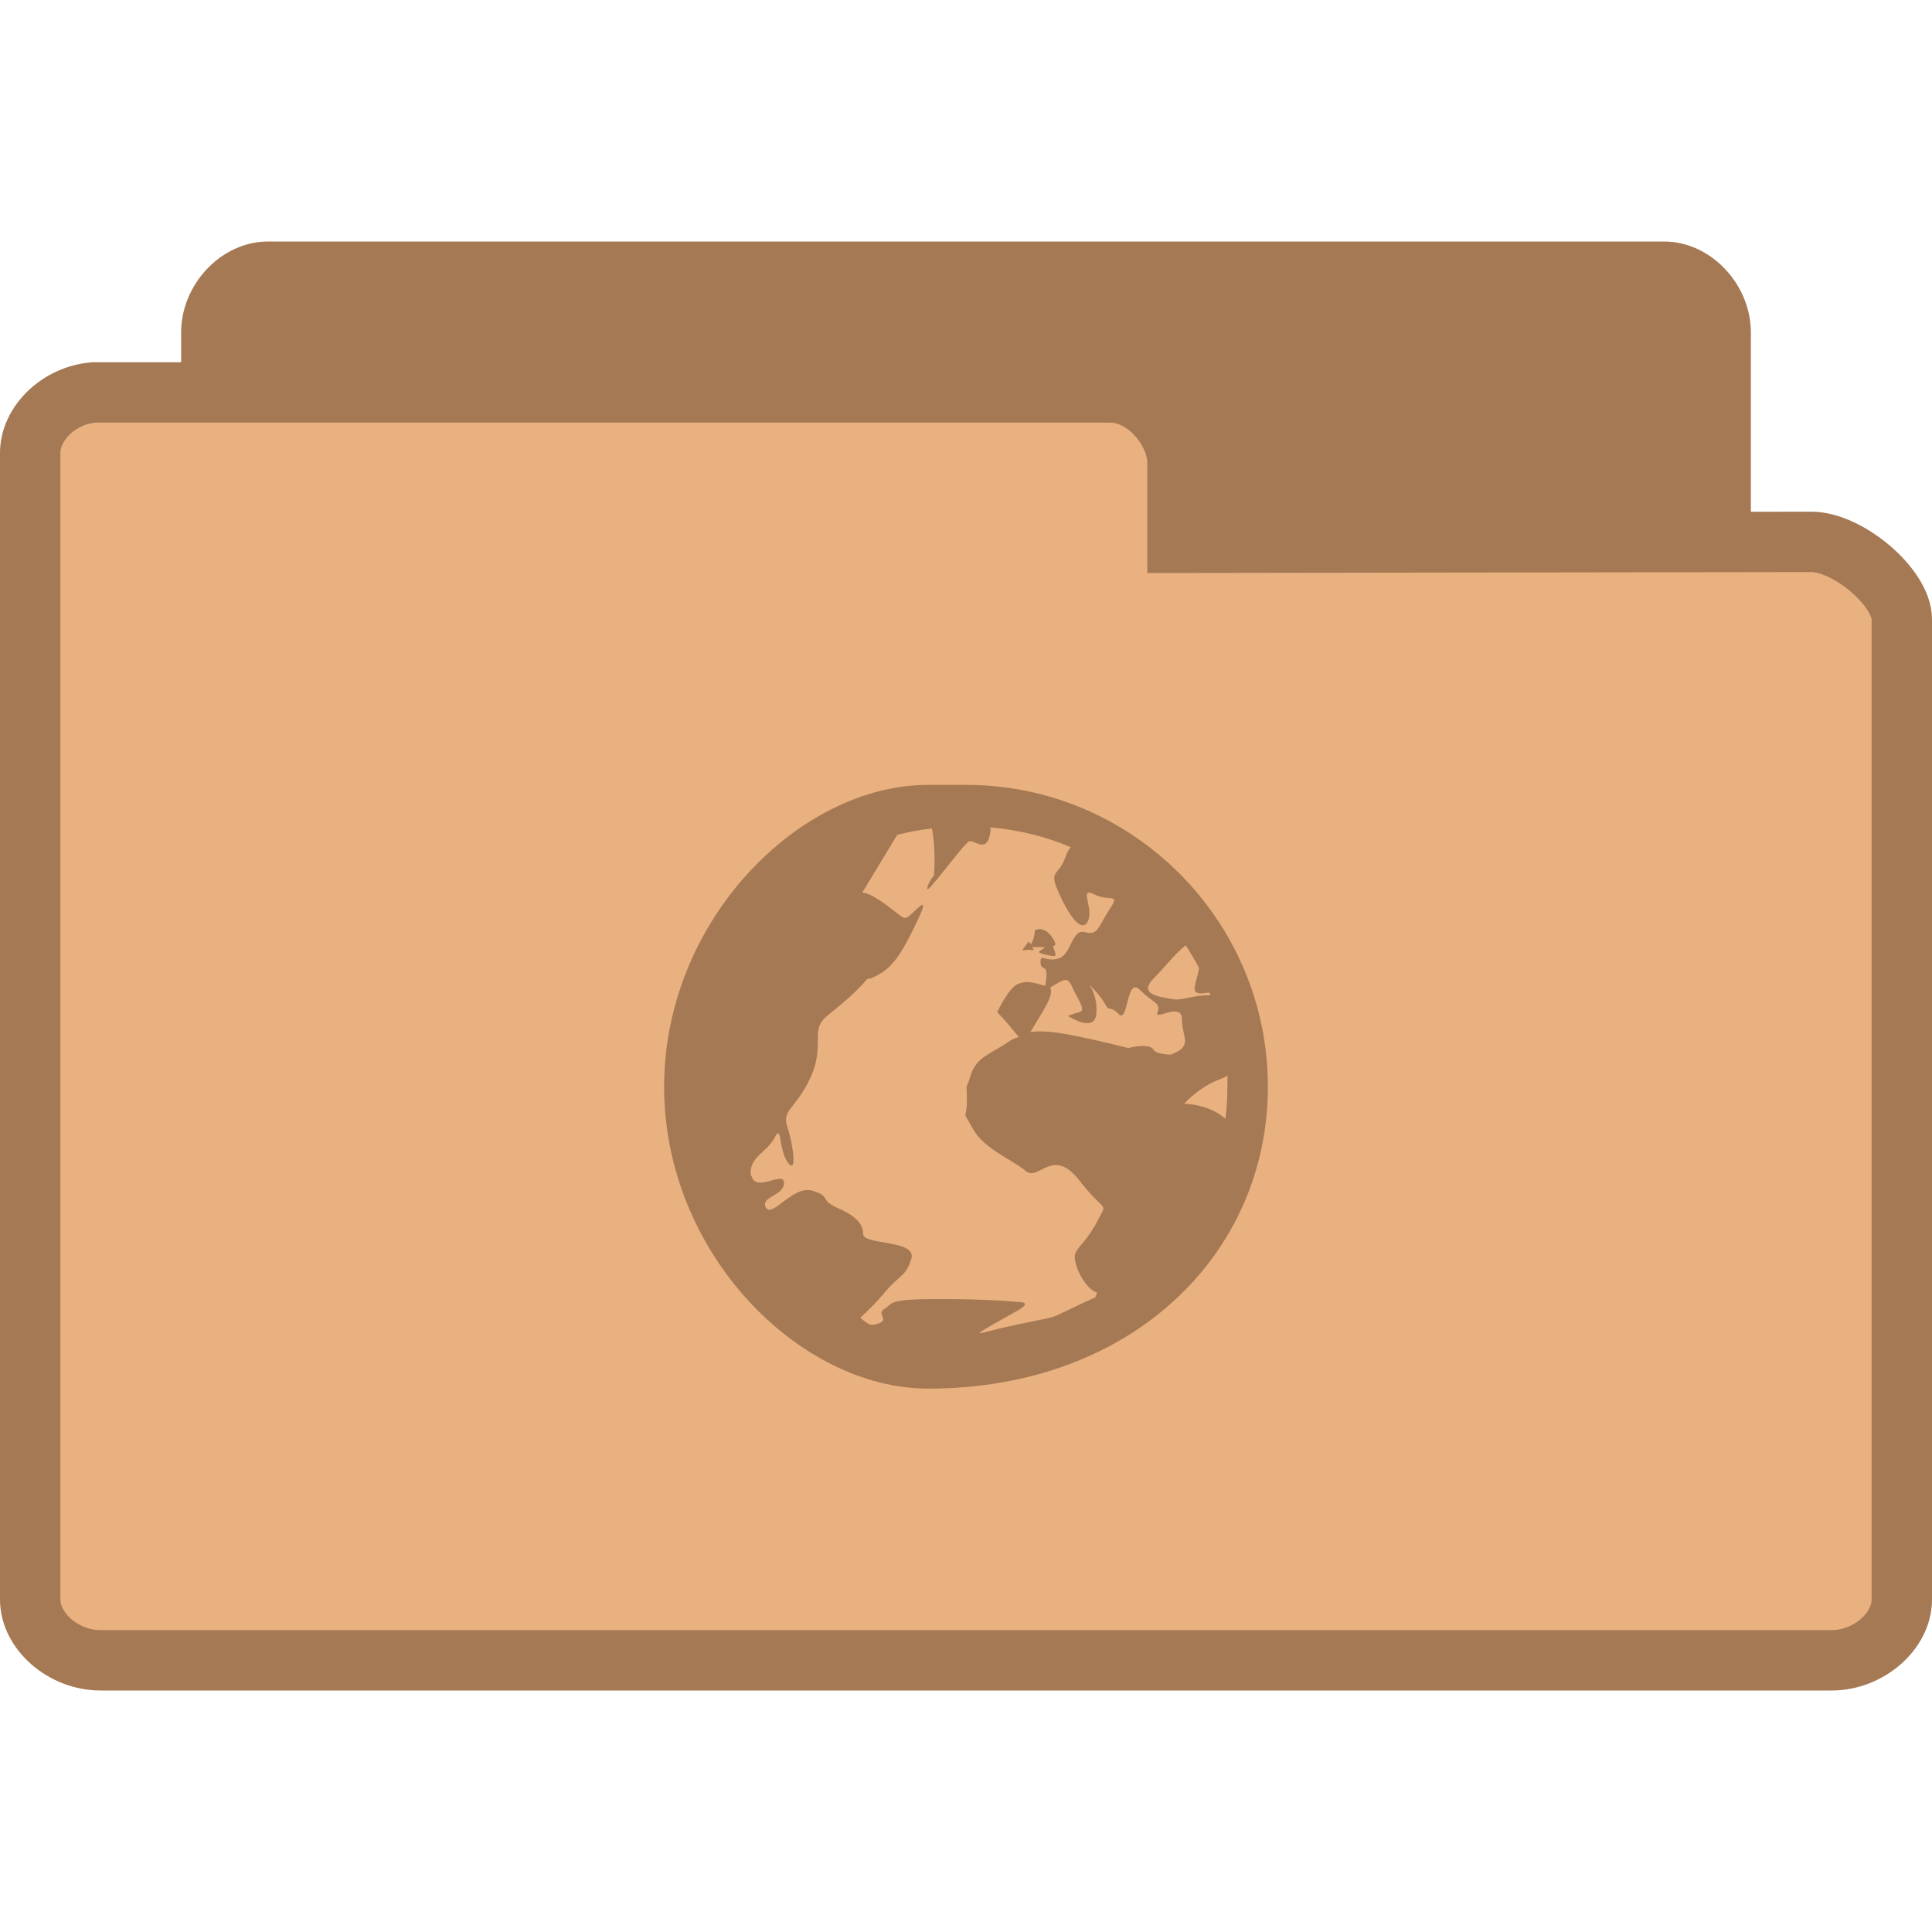
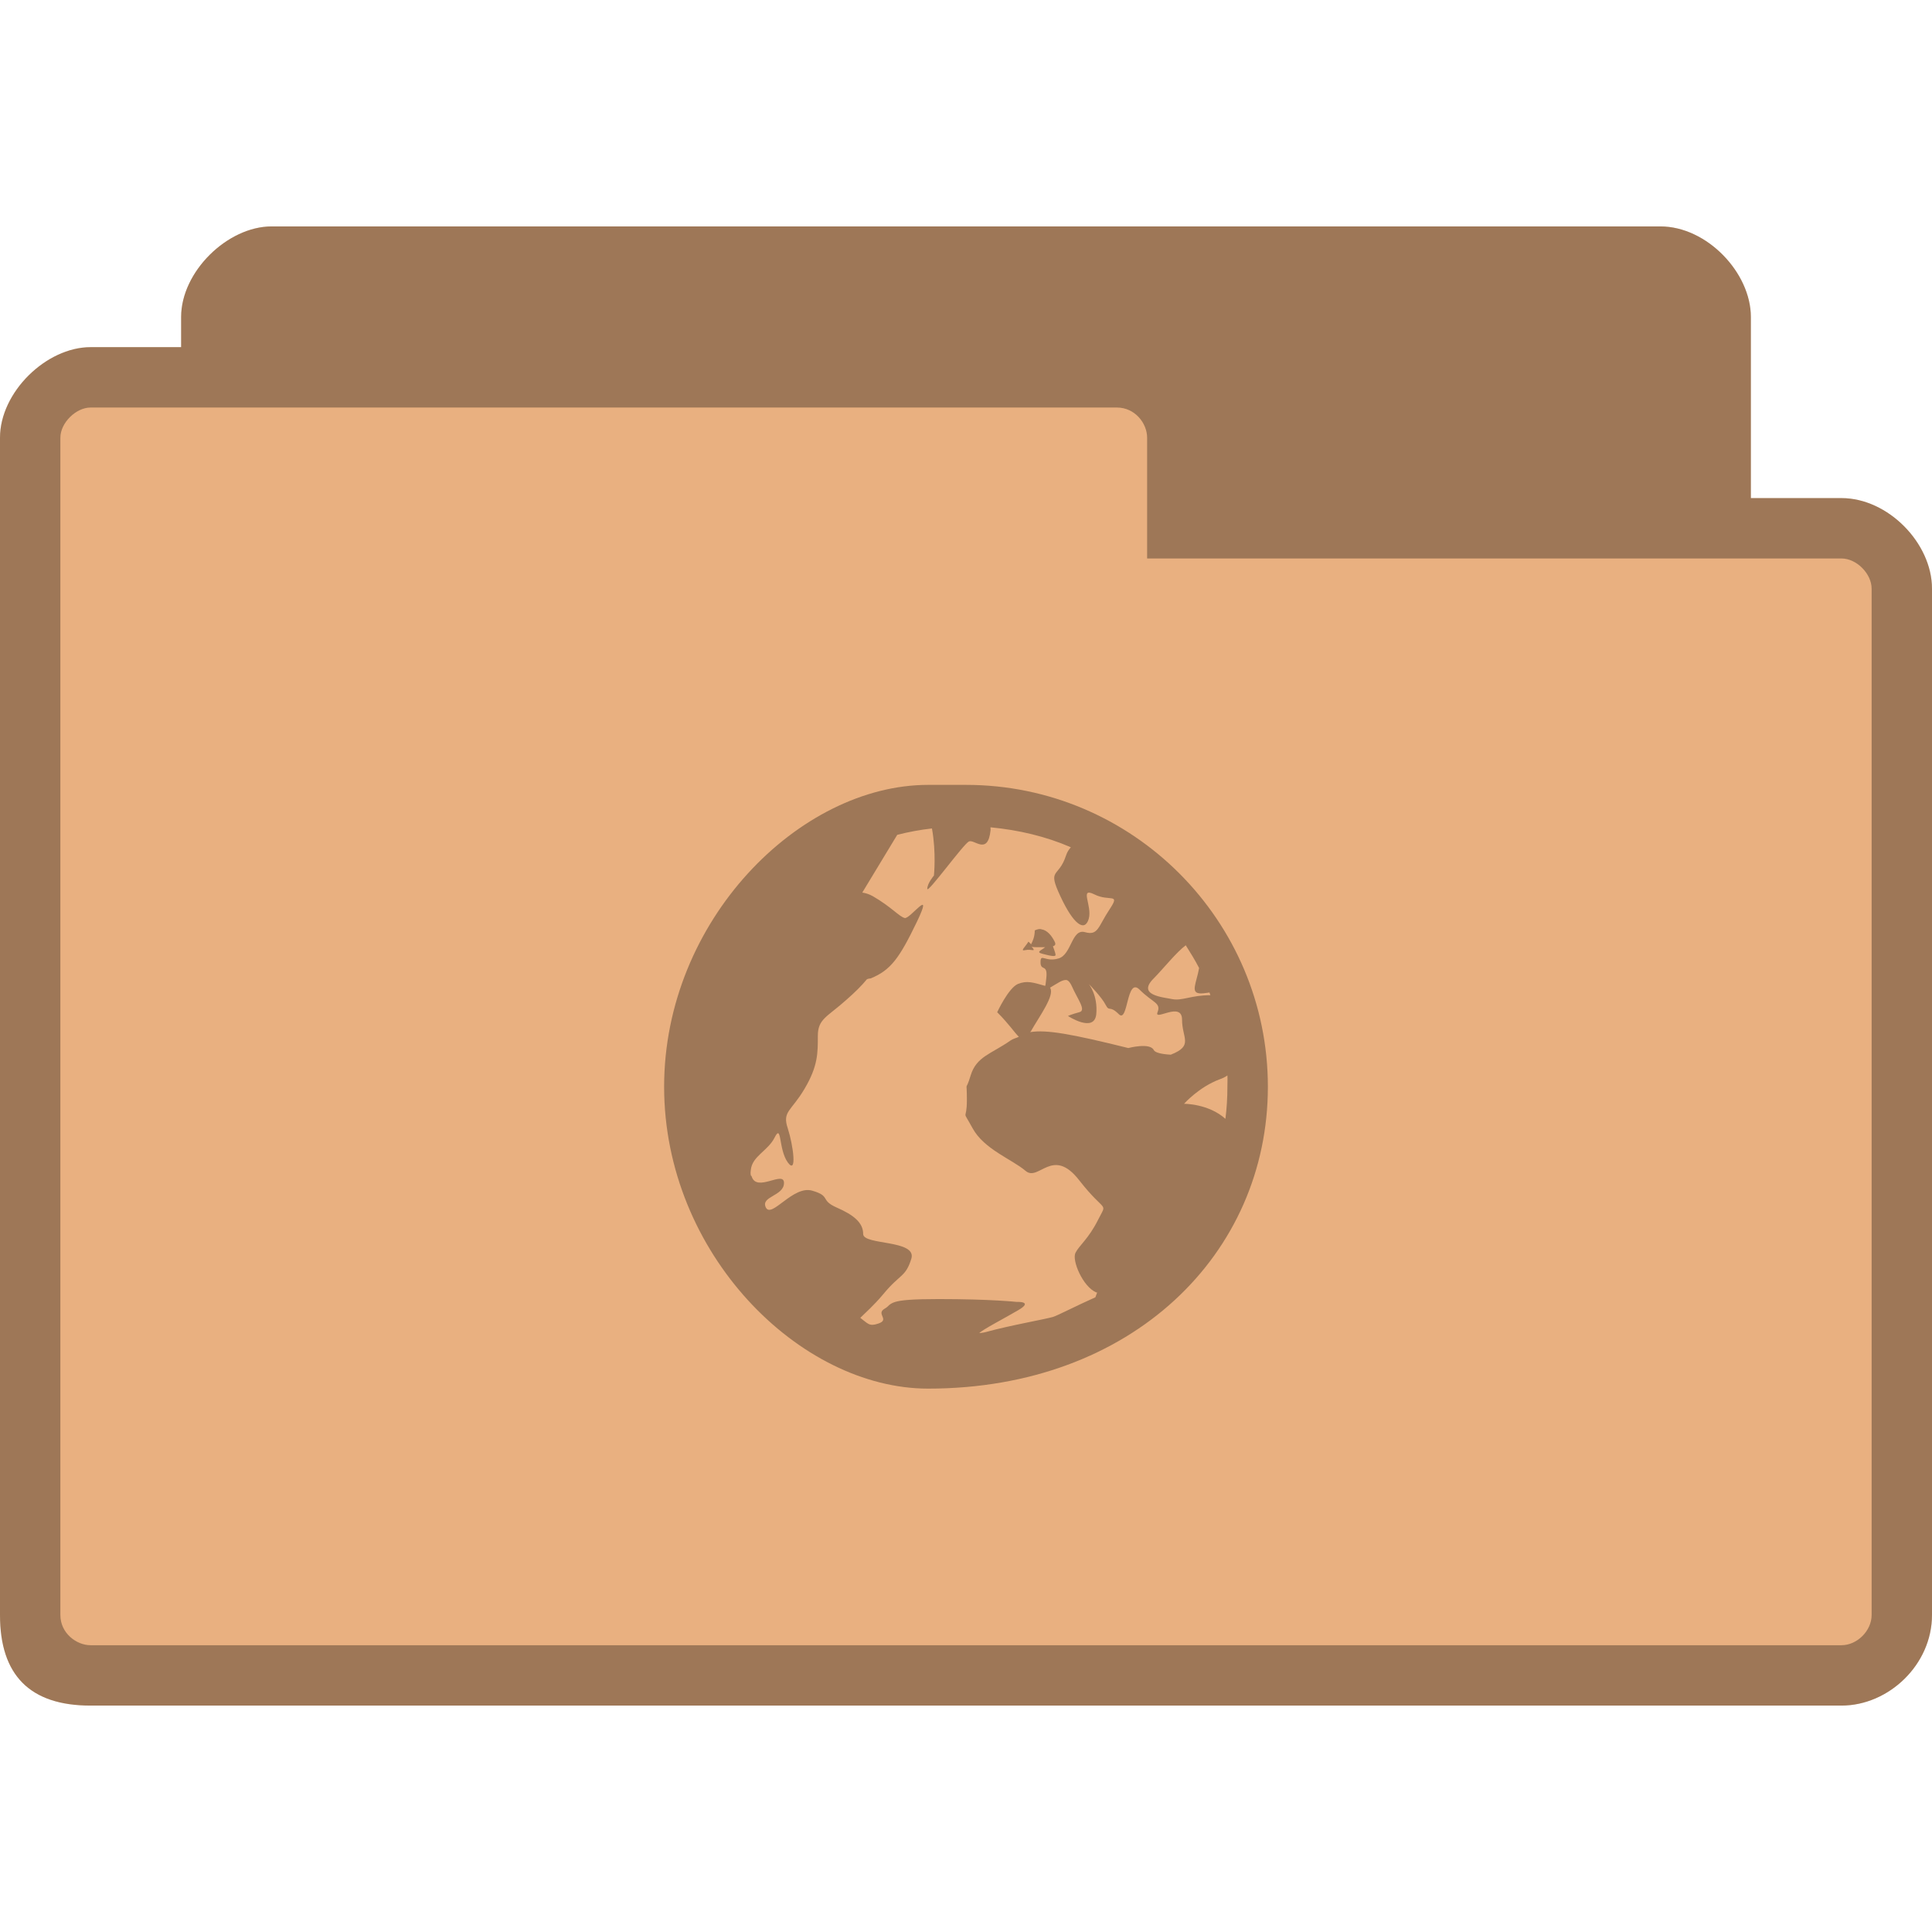
- <svg xmlns="http://www.w3.org/2000/svg" width="256" height="256" viewBox="0 0 256 256">
-   <g style="stroke:#a57953">
-     <path style="fill:#a57953" d="M 4.347 24.5 C 3.887 24.453 3.5 23.992 3.5 23.498 L 3.5 4.507 C 3.5 3.98 3.946 3.5 4.438 3.5 L 27.562 3.5 C 28.054 3.5 28.5 3.98 28.5 4.507 L 28.5 20.742 C 28.5 21.269 27.782 22.025 27.291 22.025 L 18.825 22.01 L 18.825 23.334 C 18.825 23.857 18.414 24.5 17.925 24.5 L 4.438 24.5 C 4.408 24.5 4.379 24.5 4.347 24.5 Z " transform="matrix(8 0 0 8 0 8)" />
-     <path style="fill:#e9b080" d="M 1.55 5.5 C 0.98 5.547 0.5 6.008 0.5 6.502 L 0.5 25.493 C 0.5 26.02 1.053 26.5 1.663 26.5 L 30.337 26.5 C 30.947 26.5 31.5 26.02 31.5 25.493 L 31.5 9.258 C 31.5 8.731 30.609 7.975 30 7.975 L 19.503 7.99 L 19.503 6.666 C 19.503 6.143 18.993 5.5 18.388 5.5 L 1.663 5.5 C 1.626 5.5 1.59 5.5 1.55 5.5 Z " transform="matrix(8 0 0 8 0 8)" />
-   </g>
-   <path style="fill:#a57953" d="M 122.988 104 C 105.934 104 88 121.965 88 144 C 88 166.066 105.934 184 122.988 184 C 150.066 184 168 166.066 168 144 C 168 121.965 150.066 104 128 104 Z M 131.254 109.625 C 134.973 109.977 138.578 110.828 141.891 112.266 C 141.625 112.586 141.422 112.852 141.246 113.379 C 140.25 116.426 138.727 114.961 140.512 118.77 C 142.27 122.551 143.734 123.516 144.262 121.758 C 144.762 120 142.973 117.508 144.996 118.504 C 147.02 119.531 148.512 118.242 147.02 120.5 C 145.496 122.785 145.523 124.016 143.766 123.516 C 141.977 123.02 142.008 126.504 140.25 127.004 C 138.492 127.531 137.875 126.242 137.875 127.5 C 137.875 128.762 138.871 127.617 138.637 129.641 C 138.551 130.258 138.578 130.375 138.492 130.637 C 136.852 130.168 136.09 129.906 134.887 130.375 C 133.625 130.902 132.133 134.125 132.133 134.125 C 133.715 135.707 134.445 136.852 135.004 137.379 C 134.652 137.555 134.211 137.641 133.891 137.875 C 131.34 139.664 129.379 139.984 128.617 142.504 C 127.852 145.027 128.117 142.711 128.117 145.758 C 128.117 148.777 127.355 146.727 128.879 149.508 C 130.402 152.293 134.094 153.613 135.883 155.137 C 137.641 156.66 139.457 151.824 143.004 156.395 C 146.551 160.938 146.754 159.121 145.496 161.641 C 144.234 164.16 143.004 165.012 142.504 166.008 C 142.008 167.004 143.473 170.492 145.262 171.254 C 145.289 171.254 145.348 171.254 145.379 171.254 C 145.289 171.488 145.23 171.664 145.145 171.898 C 142.828 172.922 140.043 174.359 139.516 174.504 C 138.258 174.855 133.832 175.617 130.637 176.5 C 130.227 176.617 129.906 176.617 129.758 176.645 C 130.141 176.207 133.305 174.562 134.887 173.625 C 137.027 172.395 134.738 172.512 134.738 172.512 C 134.738 172.512 131.34 172.133 124.367 172.133 C 120.879 172.133 119.387 172.277 118.621 172.512 C 118.242 172.629 118.066 172.746 117.859 172.895 C 117.684 173.039 117.566 173.215 117.246 173.391 C 115.984 174.094 117.977 174.855 116.367 175.383 C 115.164 175.793 115.02 175.383 113.992 174.621 C 114.727 173.891 115.75 173.012 117.012 171.516 C 119.27 168.762 120 169.262 120.762 166.77 C 121.496 164.25 114.375 165.012 114.375 163.516 C 114.375 162.023 113.145 160.996 110.855 160 C 108.602 159.004 110.152 158.504 107.633 157.773 C 105.086 157.012 102.242 161.496 101.48 160 C 100.746 158.504 103.883 158.504 103.883 156.746 C 103.883 155.047 100.277 158.035 99.605 155.898 C 99.605 155.809 99.516 155.809 99.488 155.75 C 99.43 155.43 99.457 155.254 99.488 155.02 C 99.664 153.203 101.742 152.5 102.621 150.77 C 103.621 148.746 103.121 152.266 104.383 154.023 C 105.641 155.75 105.113 151.766 104.383 149.508 C 103.621 147.254 104.852 147.254 106.609 144.266 C 108.395 141.246 108.367 139.516 108.367 137.262 C 108.367 135.004 109.598 134.77 112.117 132.512 C 113.289 131.488 114.199 130.578 114.871 129.758 C 115.047 129.672 115.195 129.672 115.371 129.641 C 118.035 128.559 119.18 126.945 121.496 122.141 C 123.809 117.305 120.586 121.816 119.883 121.641 C 119.148 121.465 118.125 120.176 115.633 118.738 C 115.105 118.445 114.637 118.328 114.258 118.27 L 118.887 110.621 C 120.352 110.242 121.934 109.949 123.488 109.773 C 124.074 112.996 123.75 116.016 123.75 116.016 C 123.75 116.016 122.871 117.039 122.871 117.773 C 122.871 118.477 127.648 111.852 128.383 111.5 C 129.086 111.148 130.902 113.406 131.254 110.008 C 131.281 109.801 131.223 109.801 131.254 109.625 Z M 137.992 123.137 C 137.758 123.047 137.438 123.137 137.113 123.281 C 137.113 124.16 136.793 124.805 136.617 125.129 C 136.527 124.98 136.266 124.777 136.266 124.777 C 135.883 125.449 135.062 126.094 135.883 125.891 C 136.703 125.715 137.32 126.211 136.762 125.508 C 136.645 125.391 136.703 125.449 136.617 125.391 C 136.734 125.48 136.938 125.508 137.379 125.508 C 137.875 125.508 138.141 125.508 138.492 125.508 C 137.906 125.977 137.23 126.152 138.141 126.387 C 139.34 126.711 139.867 126.77 139.867 126.535 C 139.867 126.27 139.516 125.391 139.516 125.391 C 139.75 125.305 139.957 125.188 139.75 124.777 C 139.371 124.016 138.785 123.254 137.992 123.137 Z M 157.129 125.273 C 157.742 126.242 158.359 127.238 158.887 128.266 C 158.535 130.285 157.656 131.633 159.121 131.633 C 159.559 131.633 159.91 131.547 160.266 131.516 C 160.293 131.633 160.352 131.75 160.383 131.867 C 157.859 131.867 156.66 132.629 155.371 132.395 C 154.109 132.133 150.594 131.898 152.879 129.641 C 154.199 128.293 155.867 126.184 157.129 125.246 Z M 141.391 129.875 C 141.598 129.965 141.801 130.199 142.008 130.637 C 142.77 132.395 144 133.891 143.004 134.125 C 142.008 134.387 141.508 134.621 141.508 134.621 C 141.508 134.621 144.996 136.91 145.262 134.387 C 145.496 131.867 144.266 130.375 144.266 130.375 C 144.266 130.375 145.992 132.133 146.492 133.129 C 147.02 134.152 146.988 133.129 148.25 134.387 C 149.508 135.648 149.246 129.379 151.004 131.137 C 152.762 132.895 153.875 132.863 153.379 134.125 C 152.879 135.383 156.629 132.602 156.629 135.121 C 156.629 137.582 158.184 138.551 155.137 139.75 C 153.965 139.691 153.055 139.488 152.879 139.137 C 152.383 138.109 149.508 138.871 149.508 138.871 C 141.949 136.996 138.668 136.41 136.5 136.762 C 136.555 136.676 136.586 136.676 136.617 136.617 C 137.73 134.652 139.809 131.867 139.137 130.871 C 140.102 130.316 140.836 129.73 141.391 129.875 Z M 162.637 142.504 C 162.668 143.004 162.637 143.5 162.637 144 C 162.637 145.438 162.551 146.871 162.375 148.25 C 160.117 146.227 156.895 146.258 156.895 146.258 C 156.895 146.258 158.855 144.031 161.641 143.004 C 161.992 142.887 162.344 142.711 162.637 142.504 Z " />
+ <svg xmlns="http://www.w3.org/2000/svg" width="256" height="256" viewBox="0 0 256 256" id="svg3165" version="1.1">
+   <defs id="defs3177" />
+   <path style="fill:#e9b080;fill-opacity:1;stroke:none" d="m 36,30 c -5.856,0 -12,6 -12,12 l 0,4 -12,0 c -5.88,0 -12,5.981 -12,12 L 0,214 c 0,8 4,12 12,12 l 232,0 c 6.27,0 12,-5.433 12,-12 l 0,-136 c 0,-6.02 -5.82,-12 -12,-12 l -12,0 0,-24 c 0,-5.845 -5.813,-12 -12,-12 z" id="path6-6" />
+   <path style="fill:#000000;fill-opacity:0.322" d="M 122.988 104 C 105.934 104 88 121.965 88 144 C 88 166.066 105.934 184 122.988 184 C 150.066 184 168 166.066 168 144 C 168 121.965 150.066 104 128 104 Z M 131.254 109.625 C 134.973 109.977 138.578 110.828 141.891 112.266 C 141.625 112.586 141.422 112.852 141.246 113.379 C 140.25 116.426 138.727 114.961 140.512 118.77 C 142.27 122.551 143.734 123.516 144.262 121.758 C 144.762 120 142.973 117.508 144.996 118.504 C 147.02 119.531 148.512 118.242 147.02 120.5 C 145.496 122.785 145.523 124.016 143.766 123.516 C 141.977 123.02 142.008 126.504 140.25 127.004 C 138.492 127.531 137.875 126.242 137.875 127.5 C 137.875 128.762 138.871 127.617 138.637 129.641 C 138.551 130.258 138.578 130.375 138.492 130.637 C 136.852 130.168 136.09 129.906 134.887 130.375 C 133.625 130.902 132.133 134.125 132.133 134.125 C 133.715 135.707 134.445 136.852 135.004 137.379 C 134.652 137.555 134.211 137.641 133.891 137.875 C 131.34 139.664 129.379 139.984 128.617 142.504 C 127.852 145.027 128.117 142.711 128.117 145.758 C 128.117 148.777 127.355 146.727 128.879 149.508 C 130.402 152.293 134.094 153.613 135.883 155.137 C 137.641 156.66 139.457 151.824 143.004 156.395 C 146.551 160.938 146.754 159.121 145.496 161.641 C 144.234 164.16 143.004 165.012 142.504 166.008 C 142.008 167.004 143.473 170.492 145.262 171.254 C 145.289 171.254 145.348 171.254 145.379 171.254 C 145.289 171.488 145.23 171.664 145.145 171.898 C 142.828 172.922 140.043 174.359 139.516 174.504 C 138.258 174.855 133.832 175.617 130.637 176.5 C 130.227 176.617 129.906 176.617 129.758 176.645 C 130.141 176.207 133.305 174.562 134.887 173.625 C 137.027 172.395 134.738 172.512 134.738 172.512 C 134.738 172.512 131.34 172.133 124.367 172.133 C 120.879 172.133 119.387 172.277 118.621 172.512 C 118.242 172.629 118.066 172.746 117.859 172.895 C 117.684 173.039 117.566 173.215 117.246 173.391 C 115.984 174.094 117.977 174.855 116.367 175.383 C 115.164 175.793 115.02 175.383 113.992 174.621 C 114.727 173.891 115.75 173.012 117.012 171.516 C 119.27 168.762 120 169.262 120.762 166.77 C 121.496 164.25 114.375 165.012 114.375 163.516 C 114.375 162.023 113.145 160.996 110.855 160 C 108.602 159.004 110.152 158.504 107.633 157.773 C 105.086 157.012 102.242 161.496 101.48 160 C 100.746 158.504 103.883 158.504 103.883 156.746 C 103.883 155.047 100.277 158.035 99.605 155.898 C 99.605 155.809 99.516 155.809 99.488 155.75 C 99.43 155.43 99.457 155.254 99.488 155.02 C 99.664 153.203 101.742 152.5 102.621 150.77 C 103.621 148.746 103.121 152.266 104.383 154.023 C 105.641 155.75 105.113 151.766 104.383 149.508 C 103.621 147.254 104.852 147.254 106.609 144.266 C 108.395 141.246 108.367 139.516 108.367 137.262 C 108.367 135.004 109.598 134.77 112.117 132.512 C 113.289 131.488 114.199 130.578 114.871 129.758 C 115.047 129.672 115.195 129.672 115.371 129.641 C 118.035 128.559 119.18 126.945 121.496 122.141 C 123.809 117.305 120.586 121.816 119.883 121.641 C 119.148 121.465 118.125 120.176 115.633 118.738 C 115.105 118.445 114.637 118.328 114.258 118.27 L 118.887 110.621 C 120.352 110.242 121.934 109.949 123.488 109.773 C 124.074 112.996 123.75 116.016 123.75 116.016 C 123.75 116.016 122.871 117.039 122.871 117.773 C 122.871 118.477 127.648 111.852 128.383 111.5 C 129.086 111.148 130.902 113.406 131.254 110.008 C 131.281 109.801 131.223 109.801 131.254 109.625 Z M 137.992 123.137 C 137.758 123.047 137.438 123.137 137.113 123.281 C 137.113 124.16 136.793 124.805 136.617 125.129 C 136.527 124.98 136.266 124.777 136.266 124.777 C 135.883 125.449 135.062 126.094 135.883 125.891 C 136.703 125.715 137.32 126.211 136.762 125.508 C 136.645 125.391 136.703 125.449 136.617 125.391 C 136.734 125.48 136.938 125.508 137.379 125.508 C 137.875 125.508 138.141 125.508 138.492 125.508 C 137.906 125.977 137.23 126.152 138.141 126.387 C 139.34 126.711 139.867 126.77 139.867 126.535 C 139.867 126.27 139.516 125.391 139.516 125.391 C 139.75 125.305 139.957 125.188 139.75 124.777 C 139.371 124.016 138.785 123.254 137.992 123.137 Z M 157.129 125.273 C 157.742 126.242 158.359 127.238 158.887 128.266 C 158.535 130.285 157.656 131.633 159.121 131.633 C 159.559 131.633 159.91 131.547 160.266 131.516 C 160.293 131.633 160.352 131.75 160.383 131.867 C 157.859 131.867 156.66 132.629 155.371 132.395 C 154.109 132.133 150.594 131.898 152.879 129.641 C 154.199 128.293 155.867 126.184 157.129 125.246 Z M 141.391 129.875 C 141.598 129.965 141.801 130.199 142.008 130.637 C 142.77 132.395 144 133.891 143.004 134.125 C 142.008 134.387 141.508 134.621 141.508 134.621 C 141.508 134.621 144.996 136.91 145.262 134.387 C 145.496 131.867 144.266 130.375 144.266 130.375 C 144.266 130.375 145.992 132.133 146.492 133.129 C 147.02 134.152 146.988 133.129 148.25 134.387 C 149.508 135.648 149.246 129.379 151.004 131.137 C 152.762 132.895 153.875 132.863 153.379 134.125 C 152.879 135.383 156.629 132.602 156.629 135.121 C 156.629 137.582 158.184 138.551 155.137 139.75 C 153.965 139.691 153.055 139.488 152.879 139.137 C 152.383 138.109 149.508 138.871 149.508 138.871 C 141.949 136.996 138.668 136.41 136.5 136.762 C 136.555 136.676 136.586 136.676 136.617 136.617 C 137.73 134.652 139.809 131.867 139.137 130.871 C 140.102 130.316 140.836 129.73 141.391 129.875 Z M 162.637 142.504 C 162.668 143.004 162.637 143.5 162.637 144 C 162.637 145.438 162.551 146.871 162.375 148.25 C 160.117 146.227 156.895 146.258 156.895 146.258 C 156.895 146.258 158.855 144.031 161.641 143.004 C 161.992 142.887 162.344 142.711 162.637 142.504 Z " id="path3173" />
+   <path style="fill:#000000;fill-opacity:0.322;stroke:none" d="m 36,30 c -5.856,0 -12,6 -12,12 l 0,4 -12,0 c -5.88,0 -12,5.981 -12,12 L 0,214 c 0,8 4,12 12,12 l 232,0 c 6.27,0 12,-5.433 12,-12 l 0,-136 c 0,-6.02 -5.82,-12 -12,-12 l -12,0 0,-24 c 0,-5.845 -5.813,-12 -12,-12 z m -24,24 136,0 c 2.361,0 4,2.059 4,4 l 0,16 92,0 c 2.022,0 4,2.035 4,4 L 248,214 c 0,2.085 -1.915,4 -4,4 l -232,0 c -1.857,0 -4,-1.585 -4,-4 l 0,-156 c 0,-1.97 2.066,-4 4,-4 z" id="path3778" />
</svg>
